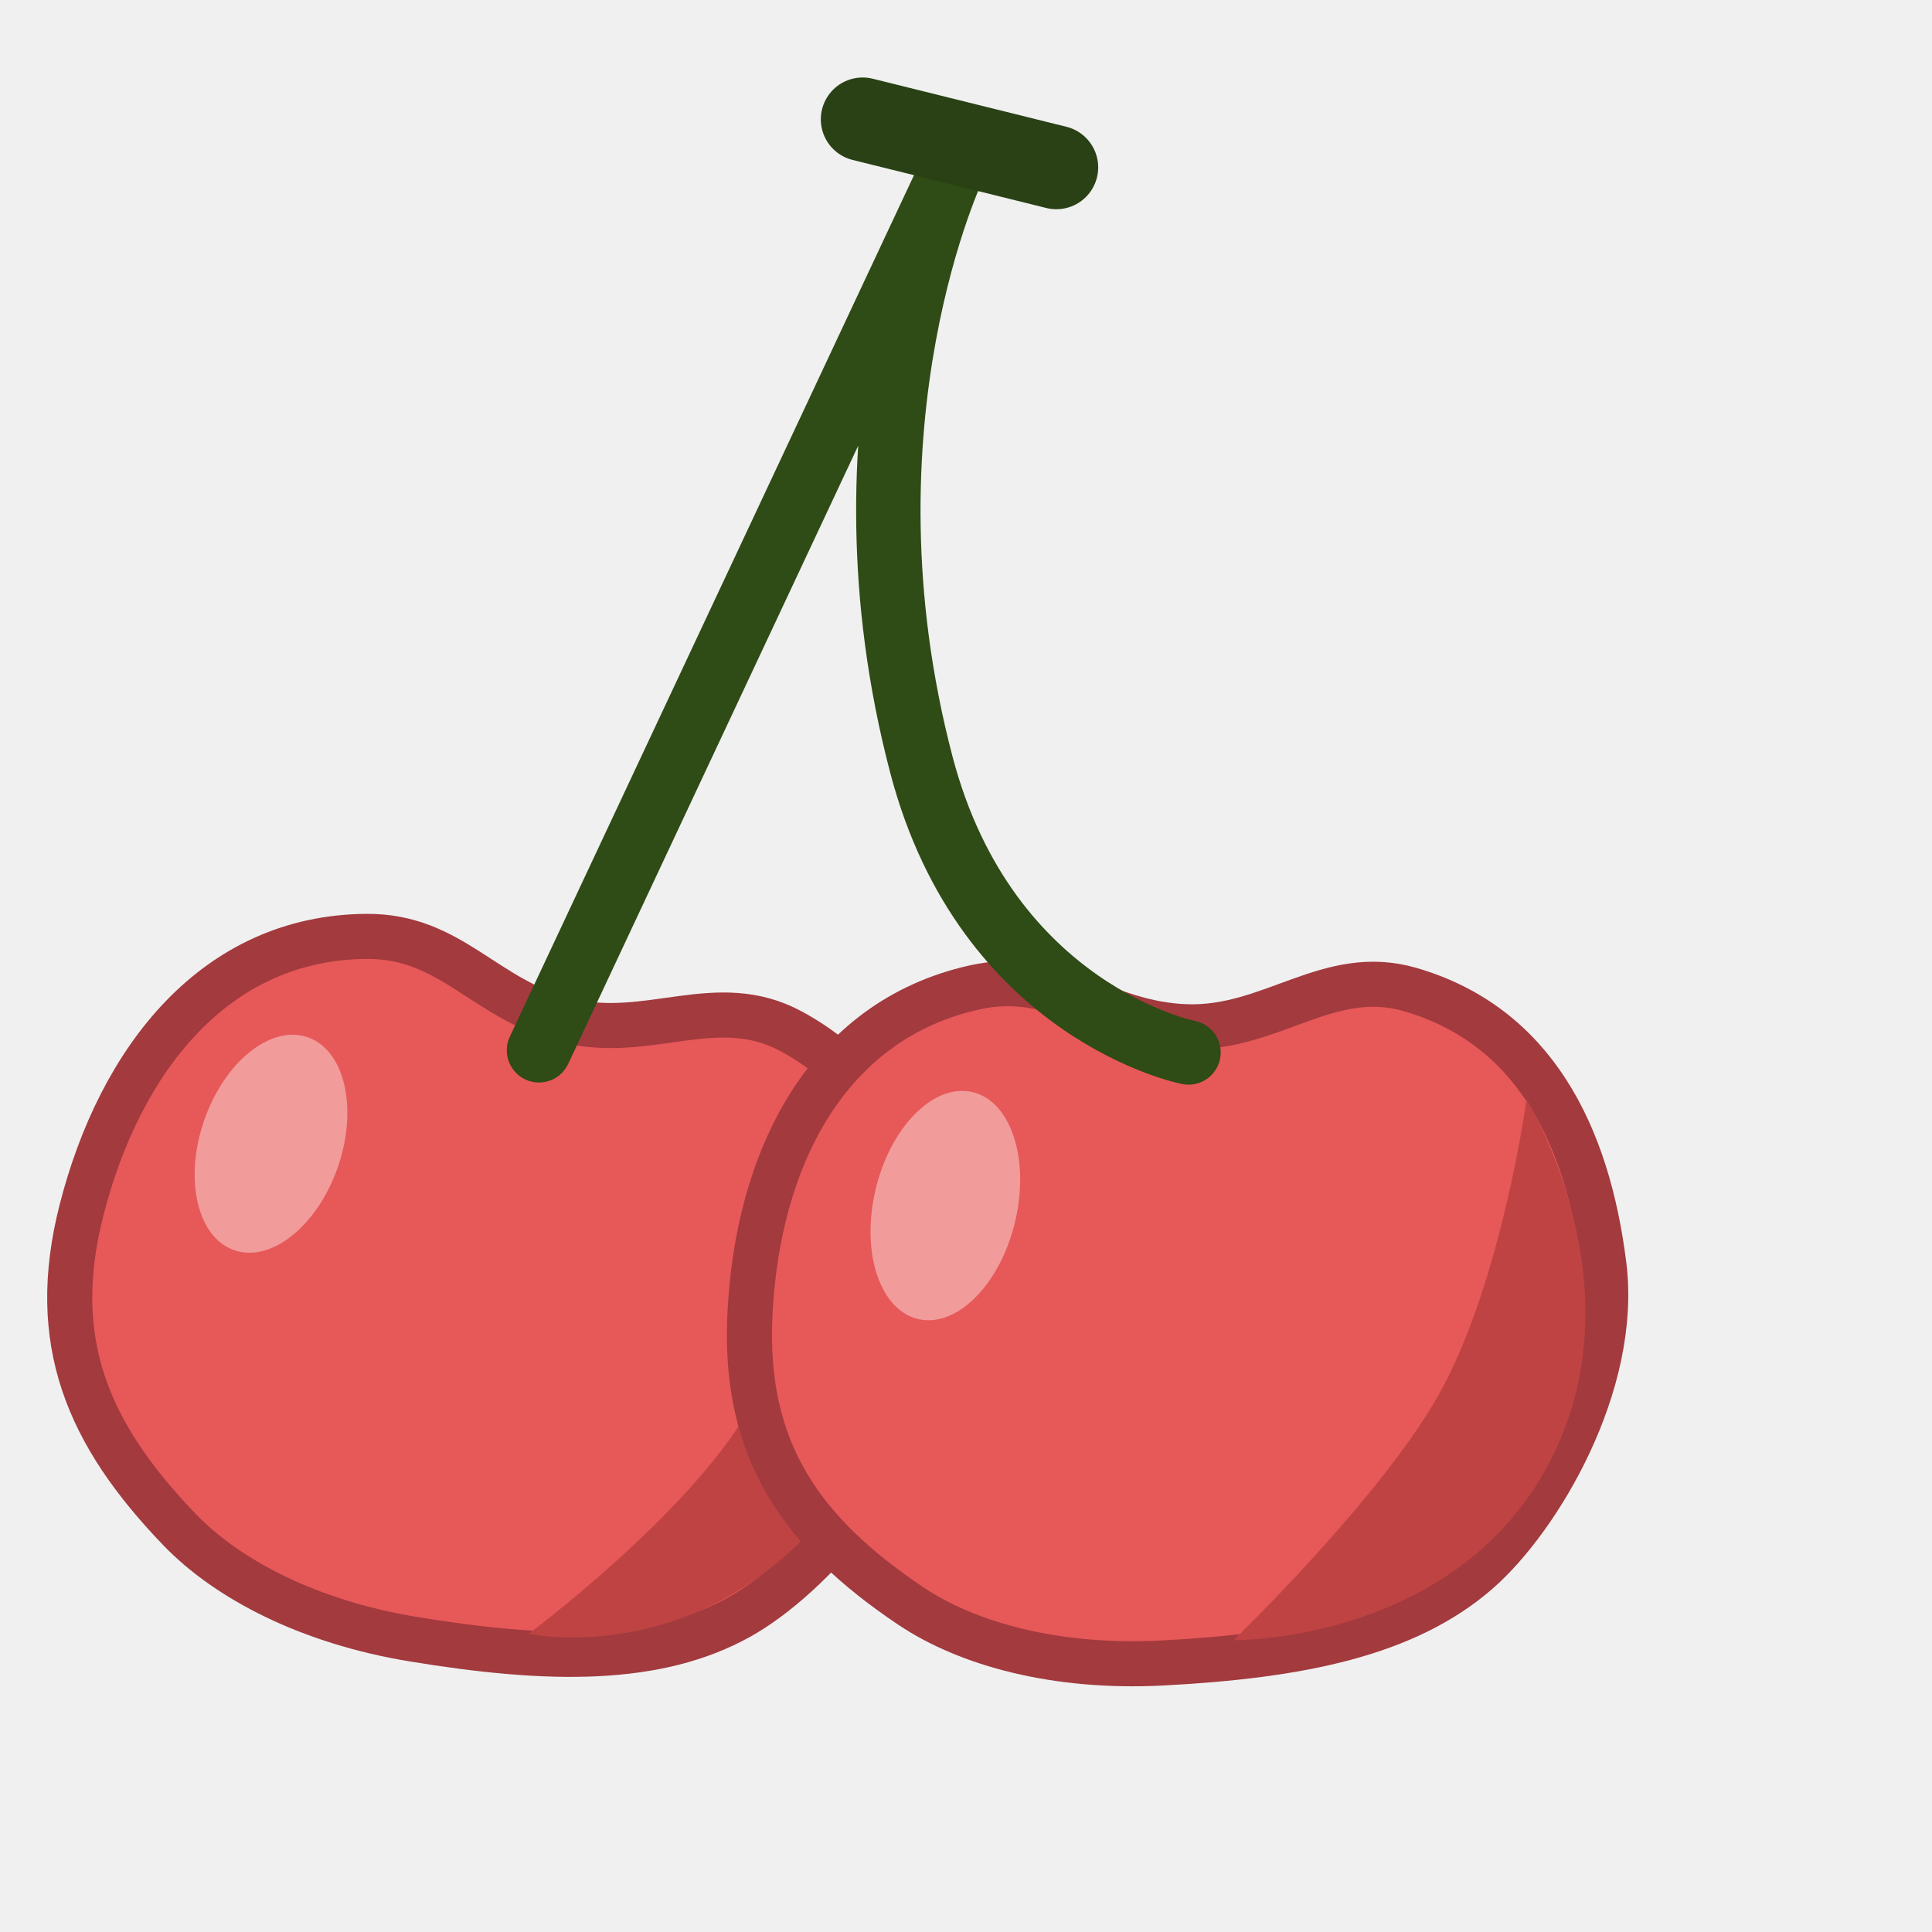
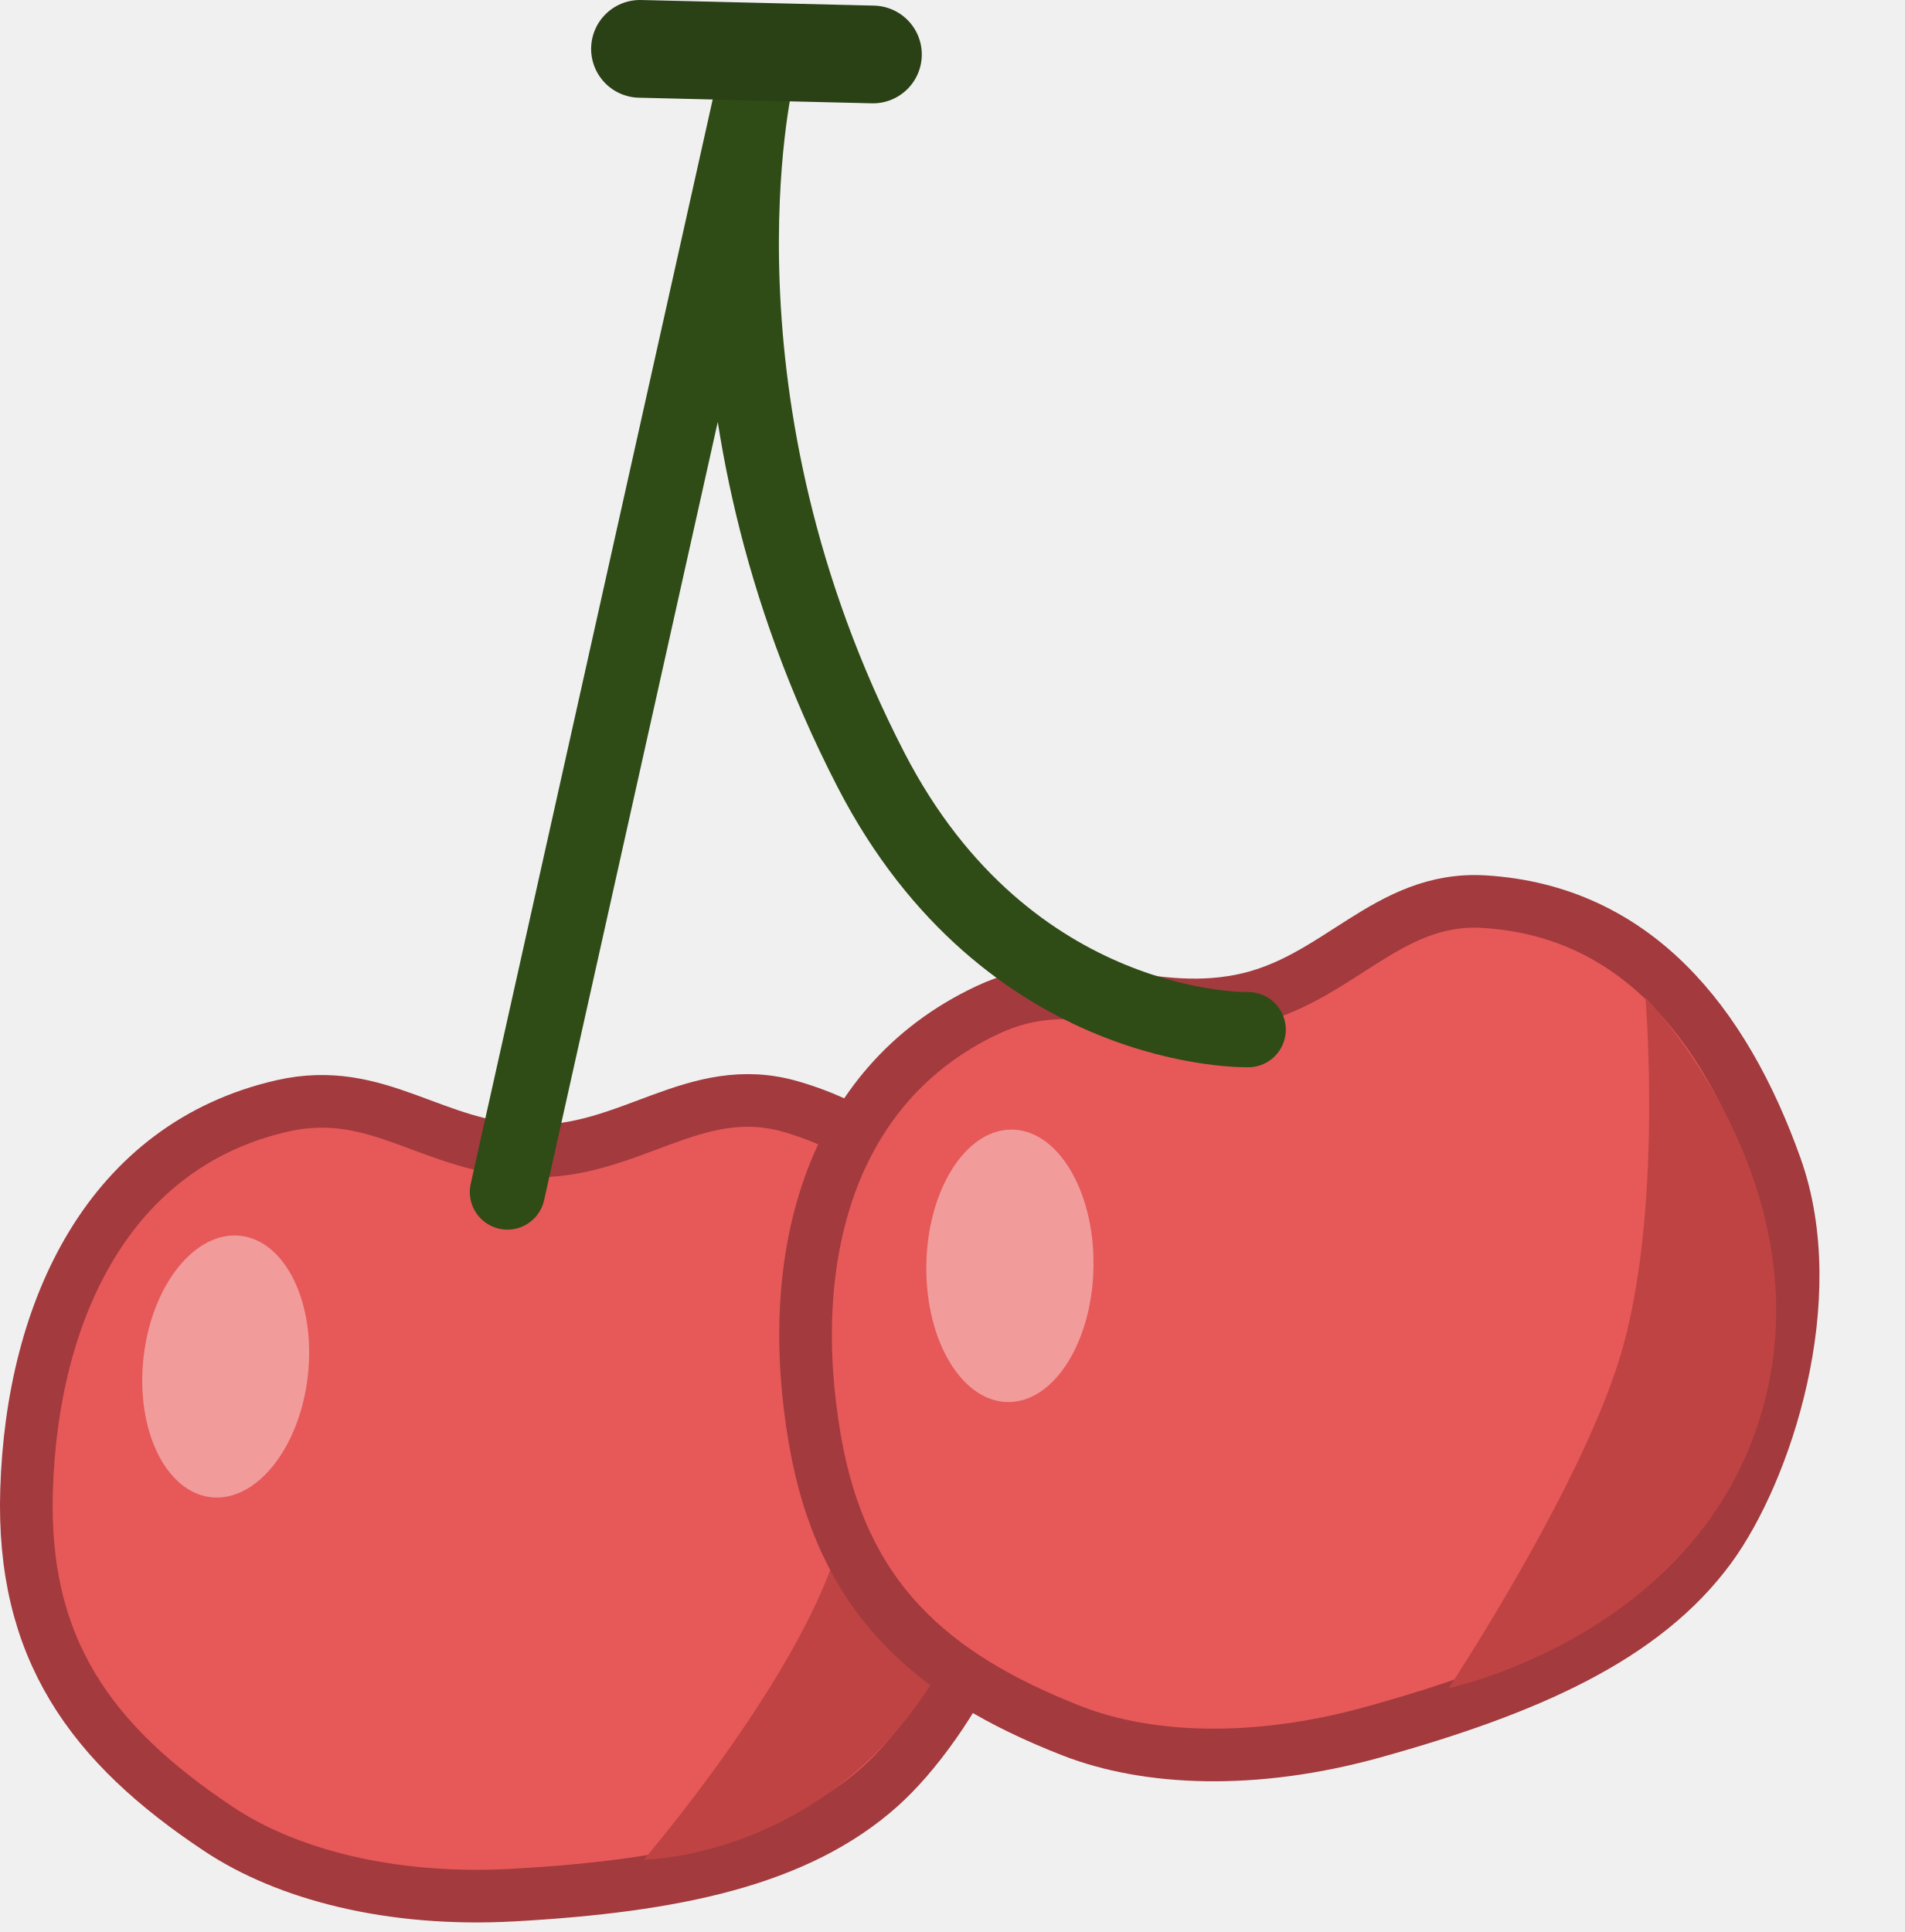
- <svg xmlns="http://www.w3.org/2000/svg" width="55" height="55" viewBox="0 0 55 55" fill="none">
-   <path d="M10.441 26.657C12.854 26.643 13.793 28.469 16.13 29.049C18.468 29.629 20.405 28.211 22.526 29.361C25.752 31.112 26.623 34.486 26.32 38.244C26.044 41.662 23.046 44.917 21.056 46.029C18.707 47.341 15.645 47.304 11.76 46.663C8.783 46.173 6.471 44.958 5.109 43.543C2.491 40.822 1.366 38.183 2.321 34.447C3.418 30.153 6.13 26.682 10.441 26.657Z" fill="#E75858" stroke="#A23A3E" stroke-width="1.283" />
-   <path d="M21.282 40.189C19.581 43.129 15.051 46.511 15.051 46.511C15.051 46.511 20.549 47.703 24.306 42.021C26.97 37.993 23.298 31.117 23.298 31.117C23.298 31.117 23.124 37.005 21.282 40.189Z" fill="#BF4343" />
-   <path d="M27.736 28.111C30.1 27.583 31.391 29.163 33.802 29.23C36.213 29.297 37.826 27.5 40.14 28.169C43.659 29.188 45.197 32.293 45.661 36.023C46.082 39.416 43.801 43.23 42.074 44.738C40.035 46.519 37.024 47.137 33.083 47.342C30.063 47.498 27.549 46.807 25.926 45.718C22.807 43.623 21.168 41.289 21.348 37.442C21.555 33.019 23.512 29.056 27.736 28.111Z" fill="#E75858" stroke="#A23A3E" stroke-width="1.283" />
-   <path d="M27.154 4.726L27.167 4.699C27.167 4.699 27.163 4.708 27.154 4.726Z" fill="#D9D9D9" />
-   <path d="M15.344 29.9L27.167 4.699C27.167 4.699 23.658 11.993 26.233 21.781C28.089 28.832 33.834 29.962 33.834 29.962" stroke="#2F4B16" stroke-width="1.833" stroke-linecap="round" stroke-linejoin="round" />
-   <path d="M24.558 3.397L30.072 4.765" stroke="#2A4015" stroke-width="2.382" stroke-linecap="round" />
-   <ellipse cx="7.715" cy="32.56" rx="2.016" ry="3.207" transform="rotate(19 7.7152 32.5596)" fill="white" fill-opacity="0.4" />
-   <ellipse cx="2.039" cy="3.322" rx="2.039" ry="3.322" transform="matrix(0.978148 0.207912 -0.224847 0.974394 25.6643 30.6592)" fill="white" fill-opacity="0.4" />
-   <path d="M40.891 39.822C39.19 42.762 35.118 46.694 35.118 46.694C35.118 46.694 41.4 46.772 44.099 41.655C46.756 36.615 43.457 31.3 43.457 31.3C43.457 31.3 42.733 36.638 40.891 39.822Z" fill="#BF4343" />
+ <svg xmlns="http://www.w3.org/2000/svg" width="211" height="214" viewBox="0 0 211 214" fill="none">
+   <path d="M31.258 122.497C41.943 120.052 47.91 127.222 58.849 127.486C69.788 127.749 76.978 119.545 87.52 122.554C103.553 127.131 110.748 141.234 113.113 158.199C115.264 173.628 105.185 191.021 97.458 197.916C88.339 206.054 74.723 208.916 56.862 209.912C43.176 210.674 31.726 207.573 24.287 202.641C9.994 193.163 2.397 182.571 2.941 165.06C3.566 144.933 12.166 126.866 31.258 122.497Z" fill="#E75858" stroke="#A23A3E" stroke-width="5.828" />
+   <path d="M92.693 171.796C88.053 186.514 71.306 205.987 71.306 205.987C71.306 205.987 96.863 205.84 107.912 176.937C115.747 156.442 92.674 129.578 92.674 129.578C92.674 129.578 97.718 155.859 92.693 171.796Z" fill="#BF4343" />
+   <path d="M109.388 111.867C119.349 107.187 126.635 112.922 137.391 110.837C148.148 108.752 153.527 99.19 164.448 99.875C181.06 100.917 190.946 113.168 196.685 129.25C201.905 143.877 195.554 163.043 189.386 171.439C182.106 181.35 169.361 187.064 152.086 191.862C138.85 195.539 127.02 194.958 118.746 191.728C102.847 185.521 93.277 176.79 90.274 159.55C86.822 139.736 91.59 120.227 109.388 111.867Z" fill="#E75858" stroke="#A23A3E" stroke-width="5.828" />
+   <path d="M83.714 8.742L83.744 8.607C83.744 8.607 83.733 8.653 83.714 8.742Z" fill="#D9D9D9" />
+   <path d="M56.203 132.036L83.744 8.607C83.744 8.607 75.386 44.419 96.472 85.278C111.663 114.714 138.254 114.053 138.254 114.053" stroke="#2F4B16" stroke-width="8.326" stroke-linecap="round" stroke-linejoin="round" />
+   <path d="M70.887 5.412L96.689 6.033" stroke="#2A4015" stroke-width="10.824" stroke-linecap="round" />
+   <ellipse cx="24.999" cy="151.363" rx="9.158" ry="14.57" transform="rotate(6.44519 24.9992 151.363)" fill="white" fill-opacity="0.4" />
+   <ellipse cx="9.261" cy="15.09" rx="9.261" ry="15.09" transform="matrix(0.999953 -0.00968308 -0.00766296 0.999971 102.716 125.211)" fill="white" fill-opacity="0.4" />
+   <path d="M179.288 150.805C174.648 165.522 160.475 186.981 160.475 186.981C160.475 186.981 188.408 181.122 195.32 155.765C202.127 130.792 182.25 110.482 182.25 110.482C182.25 110.482 184.313 134.868 179.288 150.805Z" fill="#BF4343" />
</svg>
